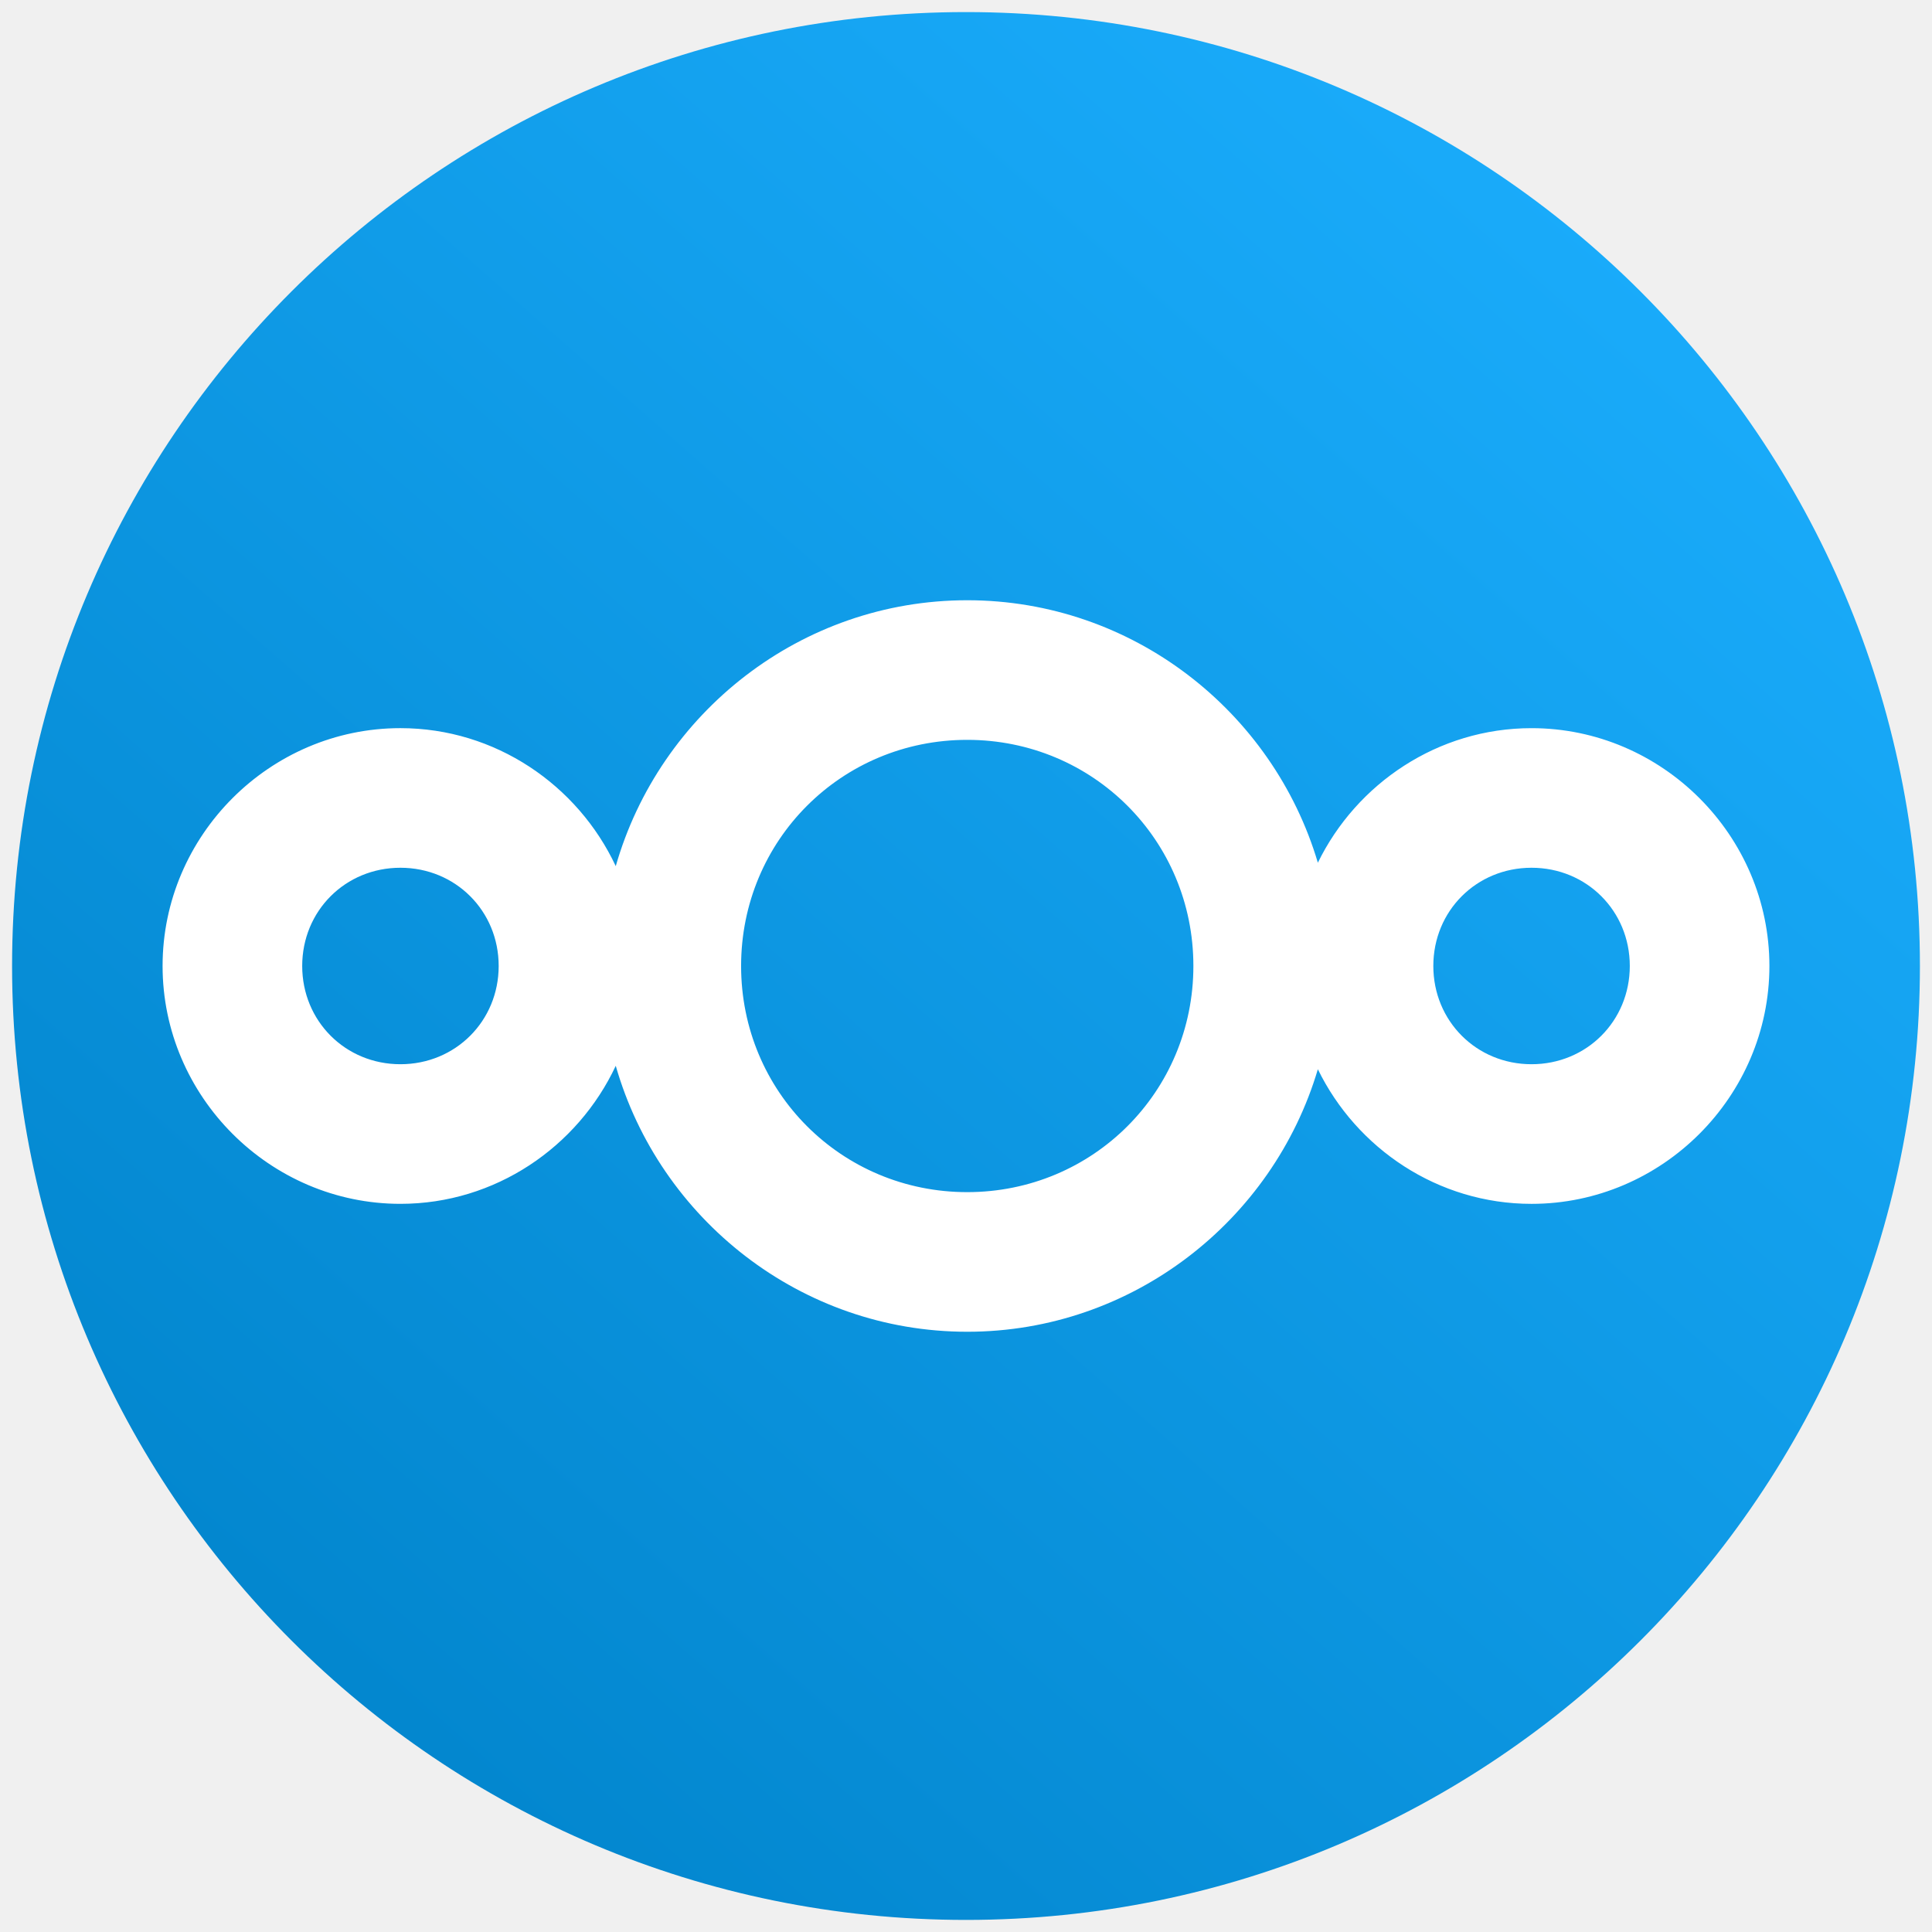
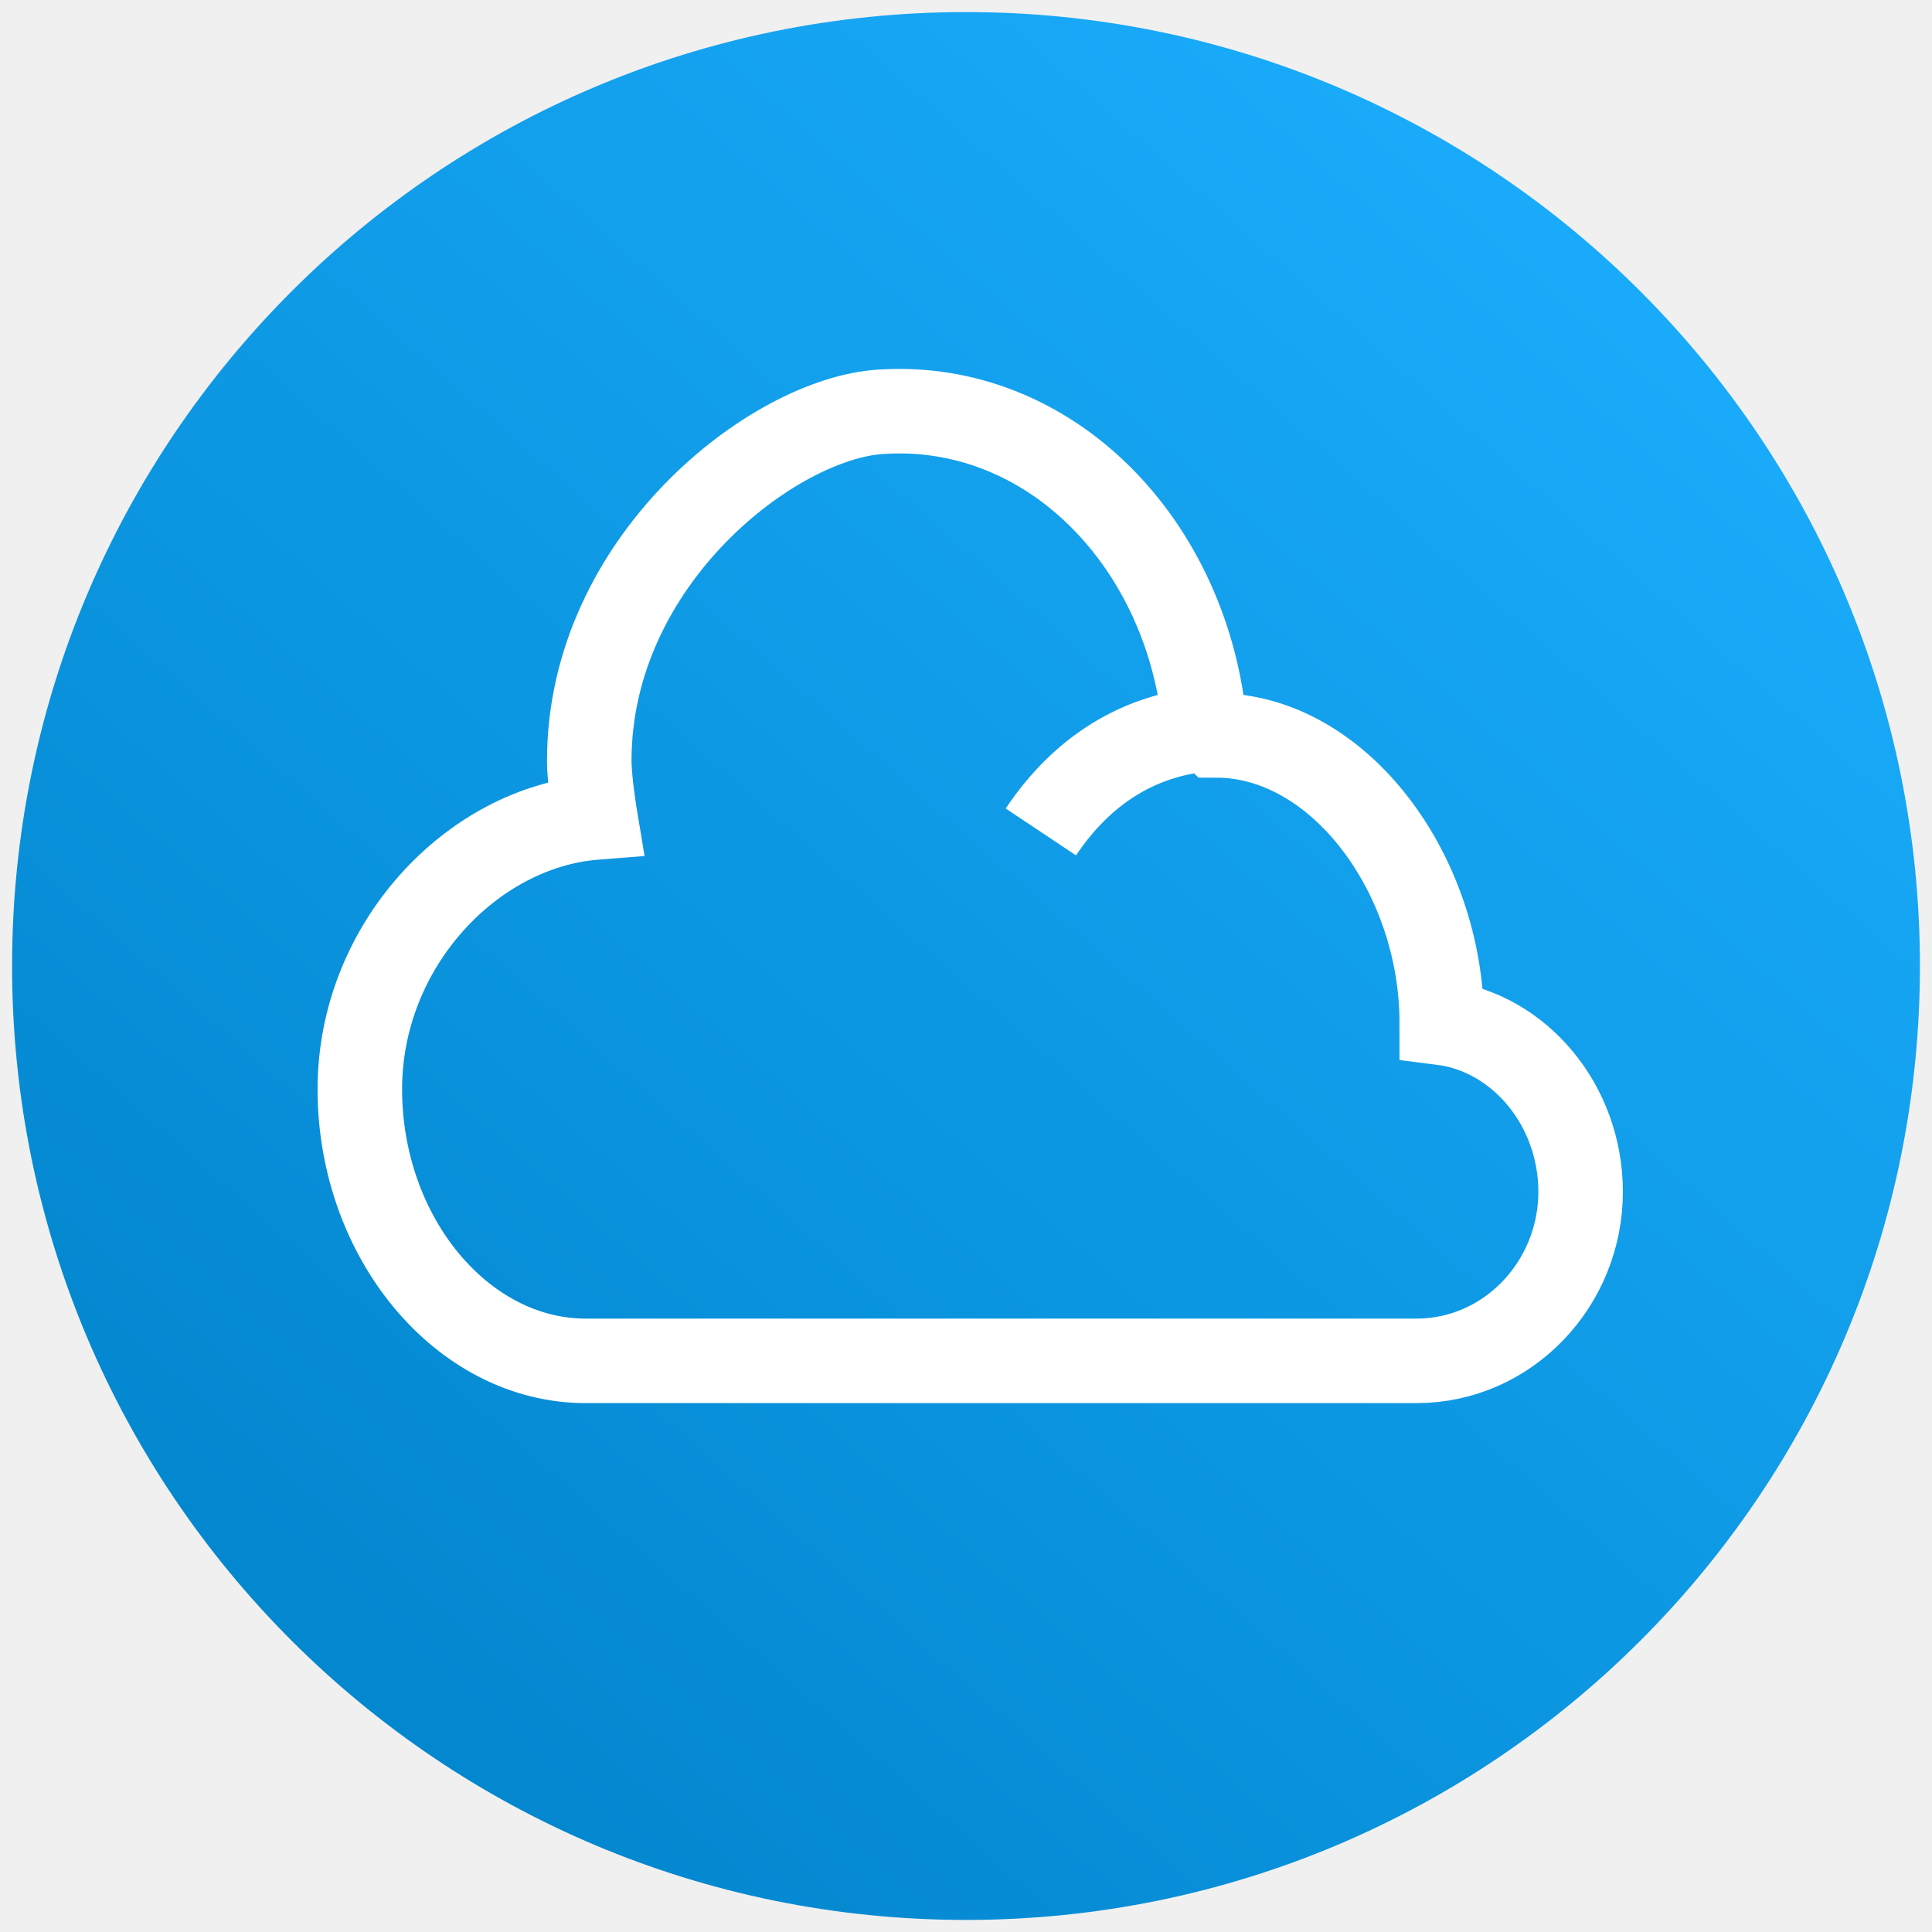
- <svg xmlns="http://www.w3.org/2000/svg" xmlns:xlink="http://www.w3.org/1999/xlink" version="1.1" id="Layer_1" x="0px" y="0px" viewBox="0 0 150 150" enable-background="new 0 0 196.6 72" xml:space="preserve" width="160" height="160">
-   <defs id="defs18">
-     <linearGradient id="linearGradient857">
-       <stop style="stop-color:#0082c9;stop-opacity:1;" offset="0" id="stop853" />
-       <stop style="stop-color:#1cafff;stop-opacity:1" offset="1" id="stop855" />
-     </linearGradient>
-     <clipPath clipPathUnits="userSpaceOnUse" id="clipPath8812">
-       <circle id="circle8814" cx="95.669" cy="95.669" r="79.724" style="fill:#00080d;fill-opacity:1;stroke-width:1" />
-     </clipPath>
-     <linearGradient gradientTransform="matrix(0.9289839,0,0,0.9289839,75.00001,75)" xlink:href="#linearGradient857" id="linearGradient1192" gradientUnits="userSpaceOnUse" x1="18.23" y1="150" x2="150" y2="-7.6293945e-06" />
-   </defs>
-   <circle r="74.062" cy="75" cx="75" id="circle1050" style="opacity:1;fill:url(#linearGradient1192);fill-opacity:1;fill-rule:evenodd;stroke:none;stroke-width:0.093;stroke-miterlimit:4;stroke-dasharray:none;stroke-opacity:1" />
-   <path id="path1052" d="m 75.095,46.603 c -12.931,0 -23.891,8.766 -27.288,20.644 -2.952,-6.3 -9.35,-10.714 -16.719,-10.714 -10.134,0 -18.465,8.331 -18.465,18.465 0,10.134 8.331,18.468 18.465,18.468 7.369,0 13.767,-4.416 16.719,-10.717 3.397,11.878 14.357,20.648 27.288,20.648 12.835,0 23.74,-8.637 27.223,-20.381 3.007,6.158 9.325,10.451 16.59,10.451 10.134,0 18.468,-8.334 18.468,-18.468 0,-10.134 -8.334,-18.465 -18.468,-18.465 -7.264,0 -13.583,4.29 -16.59,10.447 C 98.835,55.237 87.93,46.603 75.095,46.603 Z m 0,10.839 c 9.761,0 17.559,7.794 17.559,17.556 0,9.761 -7.798,17.559 -17.559,17.559 -9.761,0 -17.556,-7.798 -17.556,-17.559 0,-9.761 7.794,-17.556 17.556,-17.556 z m -44.007,9.93 c 4.277,0 7.629,3.349 7.629,7.625 0,4.277 -3.353,7.629 -7.629,7.629 -4.277,0 -7.625,-3.353 -7.625,-7.629 0,-4.277 3.349,-7.625 7.625,-7.625 z m 87.82,0 c 4.277,0 7.629,3.349 7.629,7.625 0,4.277 -3.353,7.629 -7.629,7.629 -4.277,0 -7.625,-3.353 -7.625,-7.629 0,-4.277 3.349,-7.625 7.625,-7.625 z" style="color:#000000;font-style:normal;font-variant:normal;font-weight:normal;font-stretch:normal;font-size:medium;line-height:normal;font-family:sans-serif;text-indent:0;text-align:start;text-decoration:none;text-decoration-line:none;text-decoration-style:solid;text-decoration-color:#000000;letter-spacing:normal;word-spacing:normal;text-transform:none;writing-mode:lr-tb;direction:ltr;baseline-shift:baseline;text-anchor:start;white-space:normal;clip-rule:nonzero;display:inline;overflow:visible;visibility:visible;opacity:1;isolation:auto;mix-blend-mode:normal;color-interpolation:sRGB;color-interpolation-filters:linearRGB;solid-color:#000000;solid-opacity:1;fill:#ffffff;fill-opacity:1;fill-rule:nonzero;stroke:none;stroke-width:6.097;stroke-linecap:butt;stroke-linejoin:miter;stroke-miterlimit:10;stroke-dasharray:none;stroke-dashoffset:0;stroke-opacity:1;color-rendering:auto;image-rendering:auto;shape-rendering:auto;text-rendering:auto;enable-background:accumulate" />
+ <svg xmlns="http://www.w3.org/2000/svg" version="1.1" id="Layer_1" x="0px" y="0px" viewBox="0 0 160 160" style="enable-background:new 0 0 160 160;" xml:space="preserve">
+   <style type="text/css">
+ 	.st0{fill-rule:evenodd;clip-rule:evenodd;fill:url(#circle1050_1_);}
+ 	.st1{fill:none;stroke:#FFFFFF;stroke-width:7;stroke-miterlimit:10;}
+ </style>
+   <linearGradient id="circle1050_1_" gradientUnits="userSpaceOnUse" x1="-64.372" y1="83.487" x2="67.398" y2="233.487" gradientTransform="matrix(0.9909 0 0 -0.9909 77.9561 237.667)">
+     <stop offset="0" style="stop-color:#0082C9" />
+     <stop offset="1" style="stop-color:#1CAFFF" />
+   </linearGradient>
+   <circle id="circle1050" class="st0" cx="80" cy="80" r="79">
+ </circle>
+   <path class="st1" d="M99.8,60.4C98.5,45.1,87,33.2,73,34.1c-8.9,0.5-24.2,12.3-24.2,28.9c0,1.7,0.5,4.7,0.5,4.7  c-10.2,0.8-19.5,10.6-19.5,22.5c0,12.3,8.5,22.5,18.7,22.5h68.8c7.6,0,13.6-6.4,13.6-14c0-7.2-5.1-13.2-11.5-14l0,0  c0-12.3-8.5-23.8-18.7-23.8C100.2,60.4,99.8,60.4,99.8,60.4c-5.5,0.5-10.2,3.4-13.6,8.5" />
</svg>
